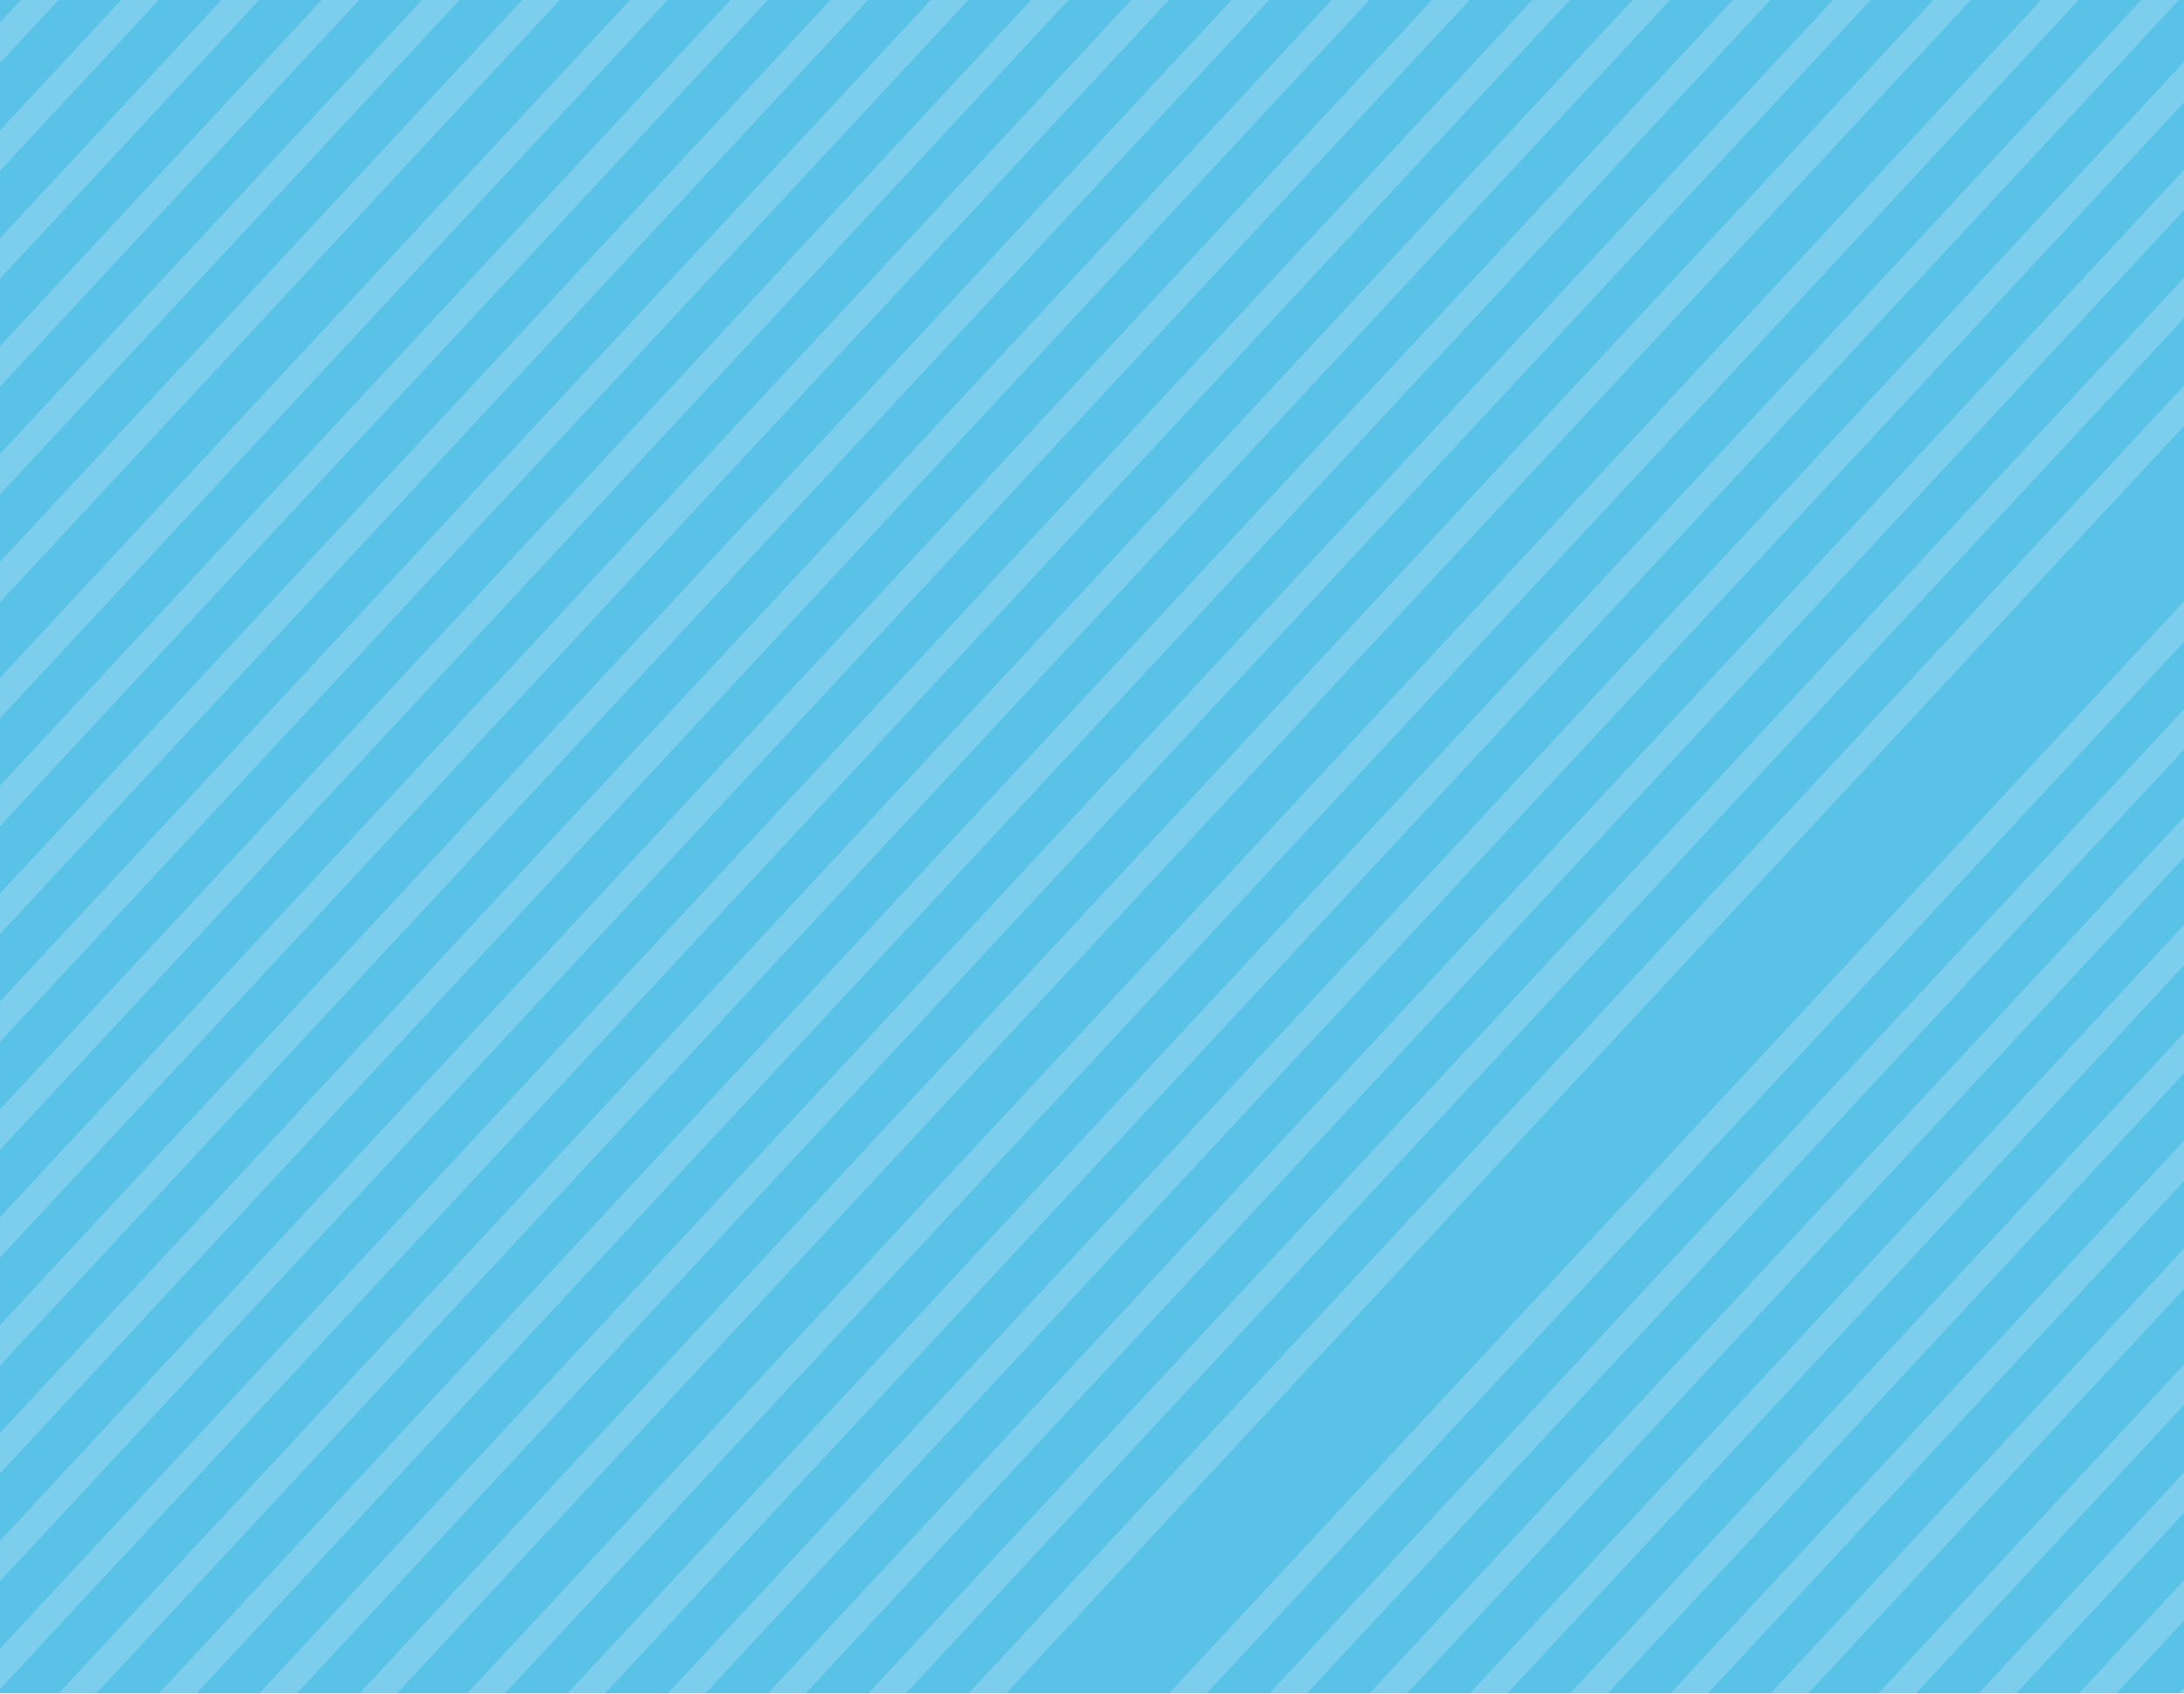
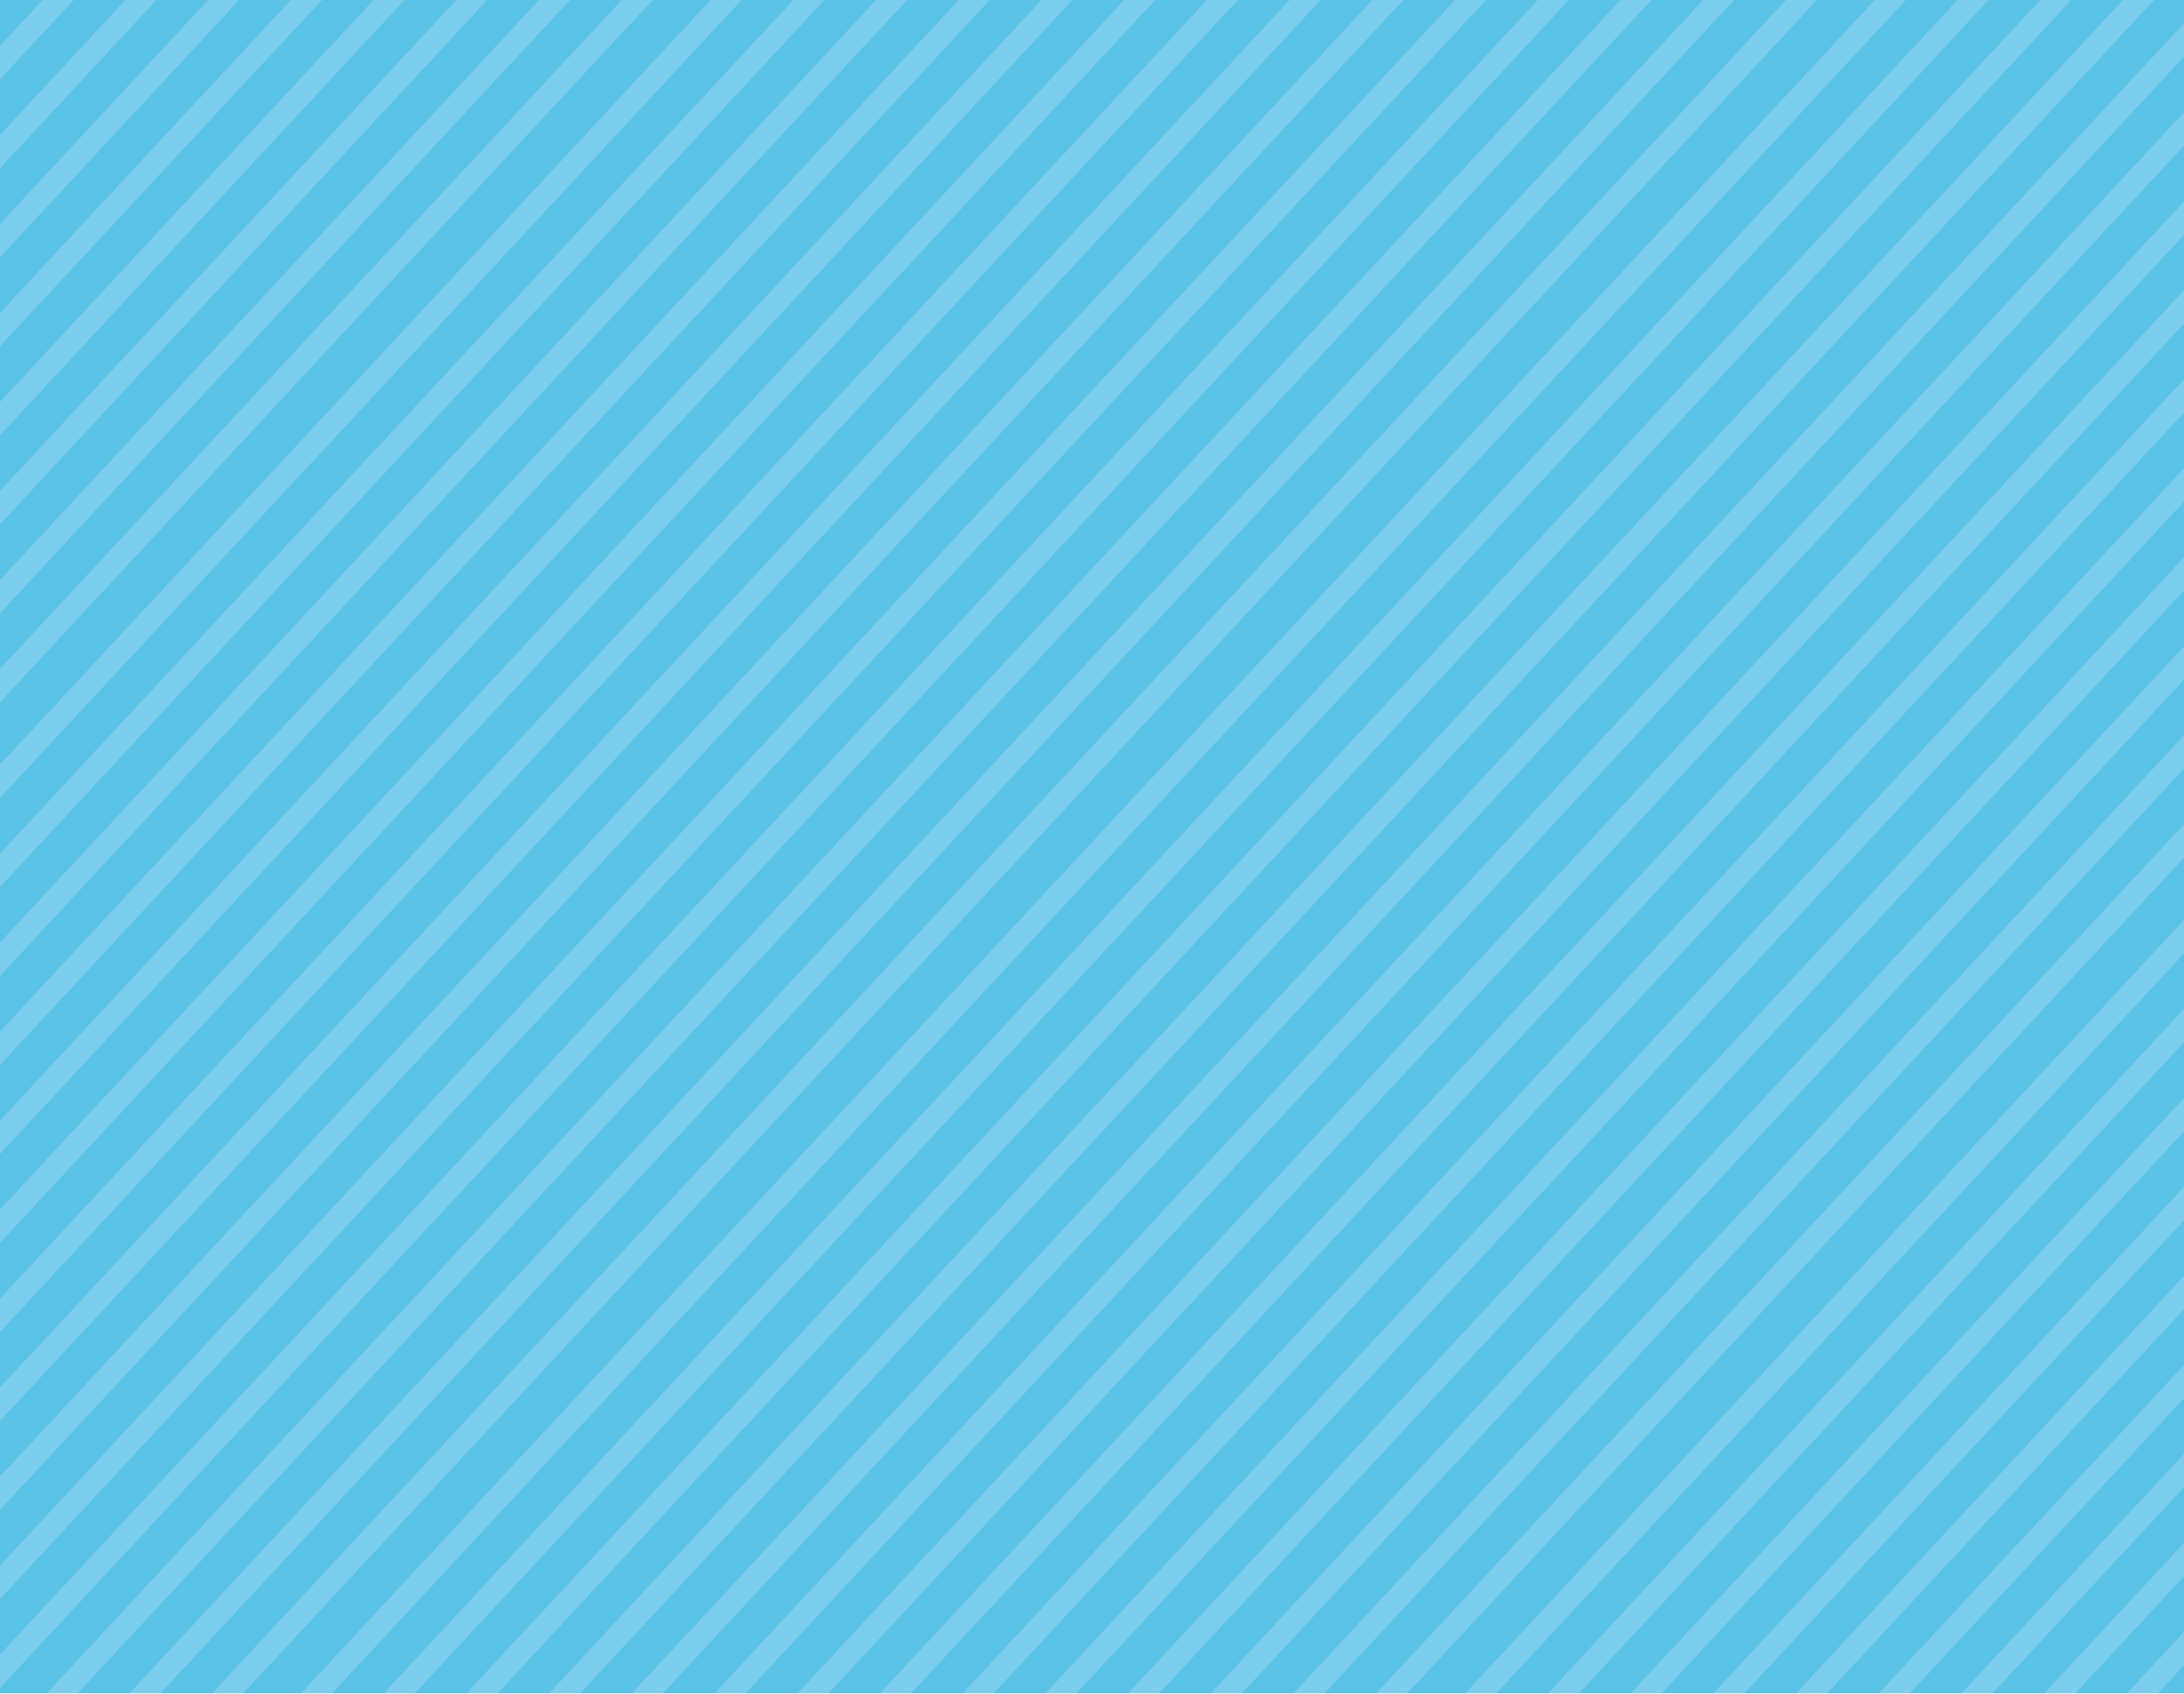
<svg xmlns="http://www.w3.org/2000/svg" id="Layer_1" data-name="Layer 1" viewBox="0 0 1922 1490">
  <defs>
-     <style>.cls-1,.cls-3{fill:none;}.cls-2{clip-path:url(#clip-path);}.cls-3{stroke:#fff;stroke-miterlimit:10;stroke-width:60px;opacity:0.3;}.cls-4{clip-path:url(#clip-path-2);}.cls-5{fill:#5bc2e7;}.cls-6{opacity:0.2;}.cls-7{fill:#fff;}.cls-8{clip-path:url(#clip-path-3);}</style>
+     <style>.cls-1,.cls-3{fill:none;}.cls-2{clip-path:url(#clip-path);}.cls-3{stroke:#fff;stroke-miterlimit:10;stroke-width:60px;opacity:0.3;}.cls-4{clip-path:url(#clip-path-2);}.cls-5{clip-path:url(#clip-path-3);}.cls-6{fill:#5bc2e7;}.cls-7{opacity:0.2;}.cls-8{fill:#fff;}</style>
    <clipPath id="clip-path">
-       <rect class="cls-1" x="2227" y="-952" width="1920" height="816" />
+       <rect class="cls-1" x="2227" y="378" width="1920" height="816" />
    </clipPath>
    <clipPath id="clip-path-2">
-       <rect class="cls-1" width="1922" height="1490" />
+       <rect class="cls-1" x="2227" y="-600" width="1920" height="816" />
    </clipPath>
    <clipPath id="clip-path-3">
-       <rect class="cls-1" y="-1626" width="1922" height="1490" />
+       <rect class="cls-1" width="1922" height="1490" />
    </clipPath>
  </defs>
  <g class="cls-2">
-     <circle class="cls-3" cx="2144" cy="-252" r="502" />
+     <circle class="cls-3" cx="2144" cy="1078" r="502" />
  </g>
  <g class="cls-4">
-     <rect class="cls-5" width="1922" height="1490" />
-     <g class="cls-6">
-       <polygon class="cls-7" points="2454.82 181.3 944.69 1806.08 911.66 1806.08 2454.82 145.77 2454.82 181.3" />
-       <polygon class="cls-7" points="2454.82 86.38 856.46 1806.08 823.44 1806.08 2454.82 50.84 2454.82 86.38" />
-       <polygon class="cls-7" points="2447.26 -0.41 768.23 1806.08 735.21 1806.08 2414.23 -0.41 2447.26 -0.41" />
-       <polygon class="cls-7" points="2454.82 276.23 1032.92 1806.08 999.89 1806.08 2454.82 240.69 2454.82 276.23" />
-       <polygon class="cls-7" points="2454.82 371.15 1121.14 1806.08 1088.12 1806.08 2454.82 335.62 2454.82 371.15" />
-       <polygon class="cls-7" points="2454.82 466.08 1209.37 1806.08 1176.35 1806.08 2454.82 430.54 2454.82 466.08" />
-       <polygon class="cls-7" points="2454.82 561 1297.6 1806.08 1264.57 1806.08 2454.82 525.47 2454.82 561" />
-       <polygon class="cls-7" points="2006.12 -0.41 327.1 1806.08 294.07 1806.08 1973.1 -0.41 2006.12 -0.41" />
-       <polygon class="cls-7" points="1917.89 -0.41 238.87 1806.08 205.84 1806.08 1884.87 -0.41 1917.89 -0.41" />
-       <polygon class="cls-7" points="1829.67 -0.41 150.64 1806.08 117.61 1806.08 1796.64 -0.41 1829.67 -0.41" />
-       <polygon class="cls-7" points="2094.35 -0.41 415.32 1806.08 382.3 1806.08 2061.32 -0.41 2094.35 -0.41" />
-       <polygon class="cls-7" points="2182.58 -0.41 503.55 1806.08 470.52 1806.08 2149.55 -0.41 2182.58 -0.41" />
-       <polygon class="cls-7" points="2270.8 -0.41 591.78 1806.08 558.75 1806.08 2237.78 -0.41 2270.8 -0.41" />
-       <text />
-       <polygon class="cls-7" points="2454.82 852.92 1568.92 1806.08 1535.89 1806.08 2454.82 817.38 2454.82 852.92" />
-       <polygon class="cls-7" points="2454.82 757.99 1480.69 1806.08 1447.66 1806.08 2454.82 722.46 2454.82 757.99" />
-       <polygon class="cls-7" points="2454.82 663.07 1392.46 1806.08 1359.44 1806.08 2454.82 627.53 2454.82 663.07" />
-       <polygon class="cls-7" points="2454.82 947.84 1657.14 1806.08 1624.12 1806.08 2454.82 912.31 2454.82 947.84" />
-       <polygon class="cls-7" points="2454.82 1042.77 1745.37 1806.08 1712.35 1806.08 2454.82 1007.24 2454.82 1042.77" />
-       <polygon class="cls-7" points="2454.82 1137.69 1833.6 1806.08 1800.57 1806.08 2454.82 1102.16 2454.82 1137.69" />
-       <polygon class="cls-7" points="2454.82 1232.62 1921.83 1806.08 1888.8 1806.08 2454.82 1197.09 2454.82 1232.62" />
-       <polygon class="cls-7" points="1381.89 -0.41 -297.13 1806.08 -330.16 1806.08 1348.87 -0.41 1381.89 -0.41" />
-       <polygon class="cls-7" points="1293.67 -0.41 -385.36 1806.08 -418.39 1806.08 1260.64 -0.41 1293.67 -0.41" />
-       <polygon class="cls-7" points="1205.44 -0.41 -473.59 1806.08 -506.61 1806.08 1172.41 -0.41 1205.44 -0.41" />
-       <polygon class="cls-7" points="1470.12 -0.41 -208.91 1806.08 -241.93 1806.08 1437.1 -0.41 1470.12 -0.41" />
-       <polygon class="cls-7" points="1558.35 -0.41 -120.68 1806.08 -153.7 1806.08 1525.32 -0.41 1558.35 -0.41" />
-       <polygon class="cls-7" points="1646.58 -0.41 -32.45 1806.08 -65.48 1806.08 1613.55 -0.41 1646.58 -0.41" />
-       <polygon class="cls-7" points="1734.81 -0.41 55.78 1806.08 22.75 1806.08 1701.78 -0.41 1734.81 -0.41" />
-       <polygon class="cls-7" points="764.3 -0.41 -534.27 1396.74 -534.27 1361.2 731.27 -0.41 764.3 -0.41" />
-       <polygon class="cls-7" points="676.07 -0.41 -534.27 1301.81 -534.27 1266.28 643.05 -0.41 676.07 -0.41" />
-       <polygon class="cls-7" points="587.85 -0.41 -534.27 1206.89 -534.27 1171.35 554.82 -0.41 587.85 -0.41" />
-       <polygon class="cls-7" points="852.53 -0.41 -534.27 1491.66 -534.27 1456.13 819.5 -0.41 852.53 -0.41" />
-       <polygon class="cls-7" points="940.76 -0.41 -534.27 1586.59 -534.27 1551.05 907.73 -0.41 940.76 -0.41" />
-       <polygon class="cls-7" points="1028.98 -0.41 -534.27 1681.51 -534.27 1645.98 995.96 -0.41 1028.98 -0.41" />
-       <polygon class="cls-7" points="1117.21 -0.41 -534.27 1776.44 -534.27 1740.9 1084.18 -0.41 1117.21 -0.41" />
-       <polygon class="cls-7" points="140.07 -0.41 -534.27 725.12 -534.27 689.59 107.05 -0.41 140.07 -0.41" />
-       <polygon class="cls-7" points="51.84 -0.41 -534.27 630.2 -534.27 594.66 18.82 -0.41 51.84 -0.41" />
-       <polygon class="cls-7" points="228.3 -0.41 -534.27 820.05 -534.27 784.51 195.27 -0.41 228.3 -0.41" />
-       <polygon class="cls-7" points="316.53 -0.41 -534.27 914.97 -534.27 879.44 283.5 -0.41 316.53 -0.41" />
-       <polygon class="cls-7" points="404.75 -0.41 -534.27 1009.89 -534.27 974.36 371.73 -0.41 404.75 -0.41" />
-       <polygon class="cls-7" points="492.98 -0.41 -534.27 1104.82 -534.27 1069.29 459.96 -0.41 492.98 -0.41" />
-     </g>
+     <circle class="cls-3" cx="2144" cy="100" r="502" />
  </g>
-   <g class="cls-8">
-     <g class="cls-6">
-       <polygon class="cls-7" points="2454.82 -1444.7 944.69 180.08 911.66 180.08 2454.82 -1480.23 2454.82 -1444.7" />
-       <polygon class="cls-7" points="2454.82 -1539.62 856.46 180.08 823.44 180.08 2454.82 -1575.16 2454.82 -1539.62" />
-       <polygon class="cls-7" points="2447.26 -1626.41 768.23 180.08 735.21 180.08 2414.23 -1626.41 2447.26 -1626.41" />
-       <polygon class="cls-7" points="2454.82 -1349.77 1032.92 180.08 999.89 180.08 2454.82 -1385.31 2454.82 -1349.77" />
-       <polygon class="cls-7" points="2454.82 -1254.85 1121.14 180.08 1088.12 180.08 2454.82 -1290.38 2454.82 -1254.85" />
-       <polygon class="cls-7" points="2454.82 -1159.92 1209.37 180.08 1176.35 180.08 2454.82 -1195.46 2454.82 -1159.92" />
-       <polygon class="cls-7" points="2454.82 -1065 1297.6 180.08 1264.57 180.08 2454.82 -1100.53 2454.82 -1065" />
-       <polygon class="cls-7" points="2006.12 -1626.41 327.1 180.08 294.07 180.08 1973.1 -1626.41 2006.12 -1626.41" />
-       <polygon class="cls-7" points="1917.89 -1626.41 238.87 180.08 205.84 180.08 1884.87 -1626.41 1917.89 -1626.41" />
-       <polygon class="cls-7" points="1829.67 -1626.41 150.64 180.08 117.61 180.08 1796.64 -1626.41 1829.67 -1626.41" />
-       <polygon class="cls-7" points="2094.35 -1626.41 415.32 180.08 382.3 180.08 2061.32 -1626.41 2094.35 -1626.41" />
-       <polygon class="cls-7" points="2182.58 -1626.41 503.55 180.08 470.52 180.08 2149.55 -1626.41 2182.58 -1626.41" />
-       <polygon class="cls-7" points="2270.8 -1626.41 591.78 180.08 558.75 180.08 2237.78 -1626.41 2270.8 -1626.41" />
-       <text />
-       <polygon class="cls-7" points="2454.82 -773.08 1568.92 180.08 1535.89 180.08 2454.82 -808.62 2454.82 -773.08" />
-       <polygon class="cls-7" points="2454.82 -868.01 1480.69 180.08 1447.66 180.08 2454.82 -903.54 2454.82 -868.01" />
-       <polygon class="cls-7" points="2454.82 -962.93 1392.46 180.08 1359.44 180.08 2454.82 -998.47 2454.82 -962.93" />
-       <polygon class="cls-7" points="2454.82 -678.16 1657.14 180.08 1624.12 180.08 2454.82 -713.69 2454.82 -678.16" />
-       <polygon class="cls-7" points="2454.82 -583.23 1745.37 180.08 1712.35 180.08 2454.82 -618.76 2454.82 -583.23" />
-       <polygon class="cls-7" points="2454.82 -488.31 1833.6 180.08 1800.57 180.08 2454.82 -523.84 2454.82 -488.31" />
-       <polygon class="cls-7" points="2454.82 -393.38 1921.83 180.08 1888.8 180.08 2454.82 -428.91 2454.82 -393.38" />
-       <polygon class="cls-7" points="1381.89 -1626.41 -297.13 180.08 -330.16 180.08 1348.87 -1626.41 1381.89 -1626.41" />
-       <polygon class="cls-7" points="1293.67 -1626.41 -385.36 180.08 -418.39 180.08 1260.64 -1626.41 1293.67 -1626.41" />
-       <polygon class="cls-7" points="1205.44 -1626.41 -473.59 180.08 -506.61 180.08 1172.41 -1626.41 1205.44 -1626.41" />
-       <polygon class="cls-7" points="1470.12 -1626.41 -208.91 180.08 -241.93 180.08 1437.1 -1626.41 1470.12 -1626.41" />
-       <polygon class="cls-7" points="1558.35 -1626.41 -120.68 180.08 -153.7 180.08 1525.32 -1626.41 1558.35 -1626.41" />
-       <polygon class="cls-7" points="1646.58 -1626.41 -32.45 180.08 -65.48 180.08 1613.55 -1626.41 1646.58 -1626.41" />
-       <polygon class="cls-7" points="1734.81 -1626.41 55.78 180.08 22.75 180.08 1701.78 -1626.41 1734.81 -1626.41" />
-       <polygon class="cls-7" points="1028.98 -1626.41 -534.27 55.51 -534.27 19.98 995.96 -1626.41 1028.98 -1626.41" />
-       <polygon class="cls-7" points="1117.21 -1626.41 -534.27 150.44 -534.27 114.9 1084.18 -1626.41 1117.21 -1626.41" />
+   <g class="cls-5">
+     <rect class="cls-6" width="1922" height="1490" />
+     <g class="cls-7">
+       <polygon class="cls-8" points="947.42 1490 2193.33 149.51 2193.33 120.19 920.17 1490 947.42 1490" />
+       <polygon class="cls-8" points="847.38 1490 874.63 1490 2193.33 71.19 2193.33 41.88 847.38 1490" />
+       <polygon class="cls-8" points="2159.84 -0.41 774.59 1490 801.84 1490 2187.09 -0.41 2159.84 -0.41" />
+       <polygon class="cls-8" points="1020.21 1490 2193.33 227.82 2193.33 198.51 992.96 1490 1020.21 1490" />
+       <polygon class="cls-8" points="1093 1490 2193.33 306.14 2193.33 276.82 1065.75 1490 1093 1490" />
+       <polygon class="cls-8" points="1165.79 1490 2193.33 384.46 2193.33 355.14 1138.54 1490 1165.79 1490" />
+       <polygon class="cls-8" points="1238.58 1490 2193.33 462.77 2193.33 433.46 1211.33 1490 1238.58 1490" />
+       <polygon class="cls-8" points="1795.89 -0.41 410.63 1490 437.88 1490 1823.13 -0.41 1795.89 -0.41" />
+       <polygon class="cls-8" points="1723.1 -0.41 337.85 1490 365.09 1490 1750.34 -0.41 1723.1 -0.41" />
+       <polygon class="cls-8" points="1650.31 -0.41 265.05 1490 292.3 1490 1677.55 -0.41 1650.31 -0.41" />
+       <polygon class="cls-8" points="1868.68 -0.41 483.43 1490 510.67 1490 1895.92 -0.41 1868.68 -0.41" />
+       <polygon class="cls-8" points="1941.47 -0.41 556.22 1490 583.46 1490 1968.71 -0.41 1941.47 -0.41" />
+       <polygon class="cls-8" points="2014.26 -0.41 629.01 1490 656.25 1490 2041.51 -0.41 2014.26 -0.41" />
+       <polygon class="cls-8" points="2087.26 -0.41 702.01 1490 729.25 1490 2114.51 -0.41 2087.26 -0.41" />
+       <polygon class="cls-8" points="1899.17 1490 2193.33 1173.51 2193.33 1144.19 1871.92 1490 1899.17 1490" />
+       <polygon class="cls-8" points="1826.38 1490 2193.33 1095.19 2193.33 1065.88 1799.13 1490 1826.38 1490" />
+       <polygon class="cls-8" points="1462.43 1490 2193.33 703.61 2193.33 674.3 1435.18 1490 1462.43 1490" />
+       <polygon class="cls-8" points="1389.63 1490 2193.33 625.3 2193.33 595.98 1362.39 1490 1389.63 1490" />
+       <polygon class="cls-8" points="1316.84 1490 2193.33 546.98 2193.33 517.66 1289.6 1490 1316.84 1490" />
+       <polygon class="cls-8" points="1535.22 1490 2193.33 781.93 2193.33 752.61 1507.97 1490 1535.22 1490" />
+       <polygon class="cls-8" points="1608.01 1490 2193.33 860.25 2193.33 830.93 1580.76 1490 1608.01 1490" />
+       <polygon class="cls-8" points="1680.8 1490 2193.33 938.56 2193.33 909.25 1653.55 1490 1680.8 1490" />
+       <polygon class="cls-8" points="1753.59 1490 2193.33 1016.88 2193.33 987.56 1726.34 1490 1753.59 1490" />
+       <polygon class="cls-8" points="1280.88 -0.41 -104.37 1490 -77.13 1490 1308.13 -0.41 1280.88 -0.41" />
+       <polygon class="cls-8" points="1208.09 -0.41 -177.16 1490 -149.92 1490 1235.34 -0.41 1208.09 -0.41" />
+       <polygon class="cls-8" points="1135.3 -0.41 -249.96 1490 -222.71 1490 1162.54 -0.41 1135.3 -0.41" />
+       <polygon class="cls-8" points="1353.67 -0.41 -31.58 1490 -4.34 1490 1380.92 -0.41 1353.67 -0.41" />
+       <polygon class="cls-8" points="1426.46 -0.41 41.21 1490 68.45 1490 1453.71 -0.41 1426.46 -0.41" />
+       <polygon class="cls-8" points="1499.25 -0.41 114 1490 141.25 1490 1526.5 -0.41 1499.25 -0.41" />
+       <polygon class="cls-8" points="1572.04 -0.41 186.79 1490 214.04 1490 1599.29 -0.41 1572.04 -0.41" />
+       <polygon class="cls-8" points="771.34 -0.41 -272.77 1122.96 -272.77 1152.28 798.59 -0.41 771.34 -0.41" />
+       <polygon class="cls-8" points="698.55 -0.41 -272.77 1044.65 -272.77 1073.96 725.8 -0.41 698.55 -0.41" />
+       <polygon class="cls-8" points="625.76 -0.41 -272.77 966.33 -272.77 995.65 653.01 -0.41 625.76 -0.41" />
+       <polygon class="cls-8" points="844.13 -0.41 -272.77 1201.28 -272.77 1230.6 871.38 -0.41 844.13 -0.41" />
+       <polygon class="cls-8" points="916.92 -0.41 -272.77 1279.6 -272.77 1308.91 944.17 -0.41 916.92 -0.41" />
+       <polygon class="cls-8" points="989.72 -0.41 -272.77 1357.91 -272.77 1387.23 1016.96 -0.41 989.72 -0.41" />
+       <polygon class="cls-8" points="1062.51 -0.41 -272.77 1436.23 -272.77 1465.55 1089.75 -0.41 1062.51 -0.41" />
+       <polygon class="cls-8" points="256.33 -0.41 -272.77 568.86 -272.77 598.18 283.58 -0.41 256.33 -0.41" />
+       <polygon class="cls-8" points="183.54 -0.41 -272.77 490.54 -272.77 519.86 210.79 -0.41 183.54 -0.41" />
+       <polygon class="cls-8" points="110.75 -0.41 -272.77 412.23 -272.77 441.54 138 -0.41 110.75 -0.41" />
+       <polygon class="cls-8" points="329.13 -0.41 -272.77 647.18 -272.77 676.49 356.37 -0.41 329.13 -0.41" />
+       <polygon class="cls-8" points="401.92 -0.41 -272.77 725.49 -272.77 754.81 429.16 -0.41 401.92 -0.41" />
+       <polygon class="cls-8" points="474.71 -0.41 -272.77 803.81 -272.77 833.12 501.95 -0.41 474.71 -0.41" />
+       <polygon class="cls-8" points="547.5 -0.41 -272.77 882.13 -272.77 911.44 574.74 -0.41 547.5 -0.41" />
+       <polygon class="cls-8" points="37.96 -0.41 -272.77 333.91 -272.77 363.23 65.21 -0.41 37.96 -0.41" />
    </g>
  </g>
</svg>
